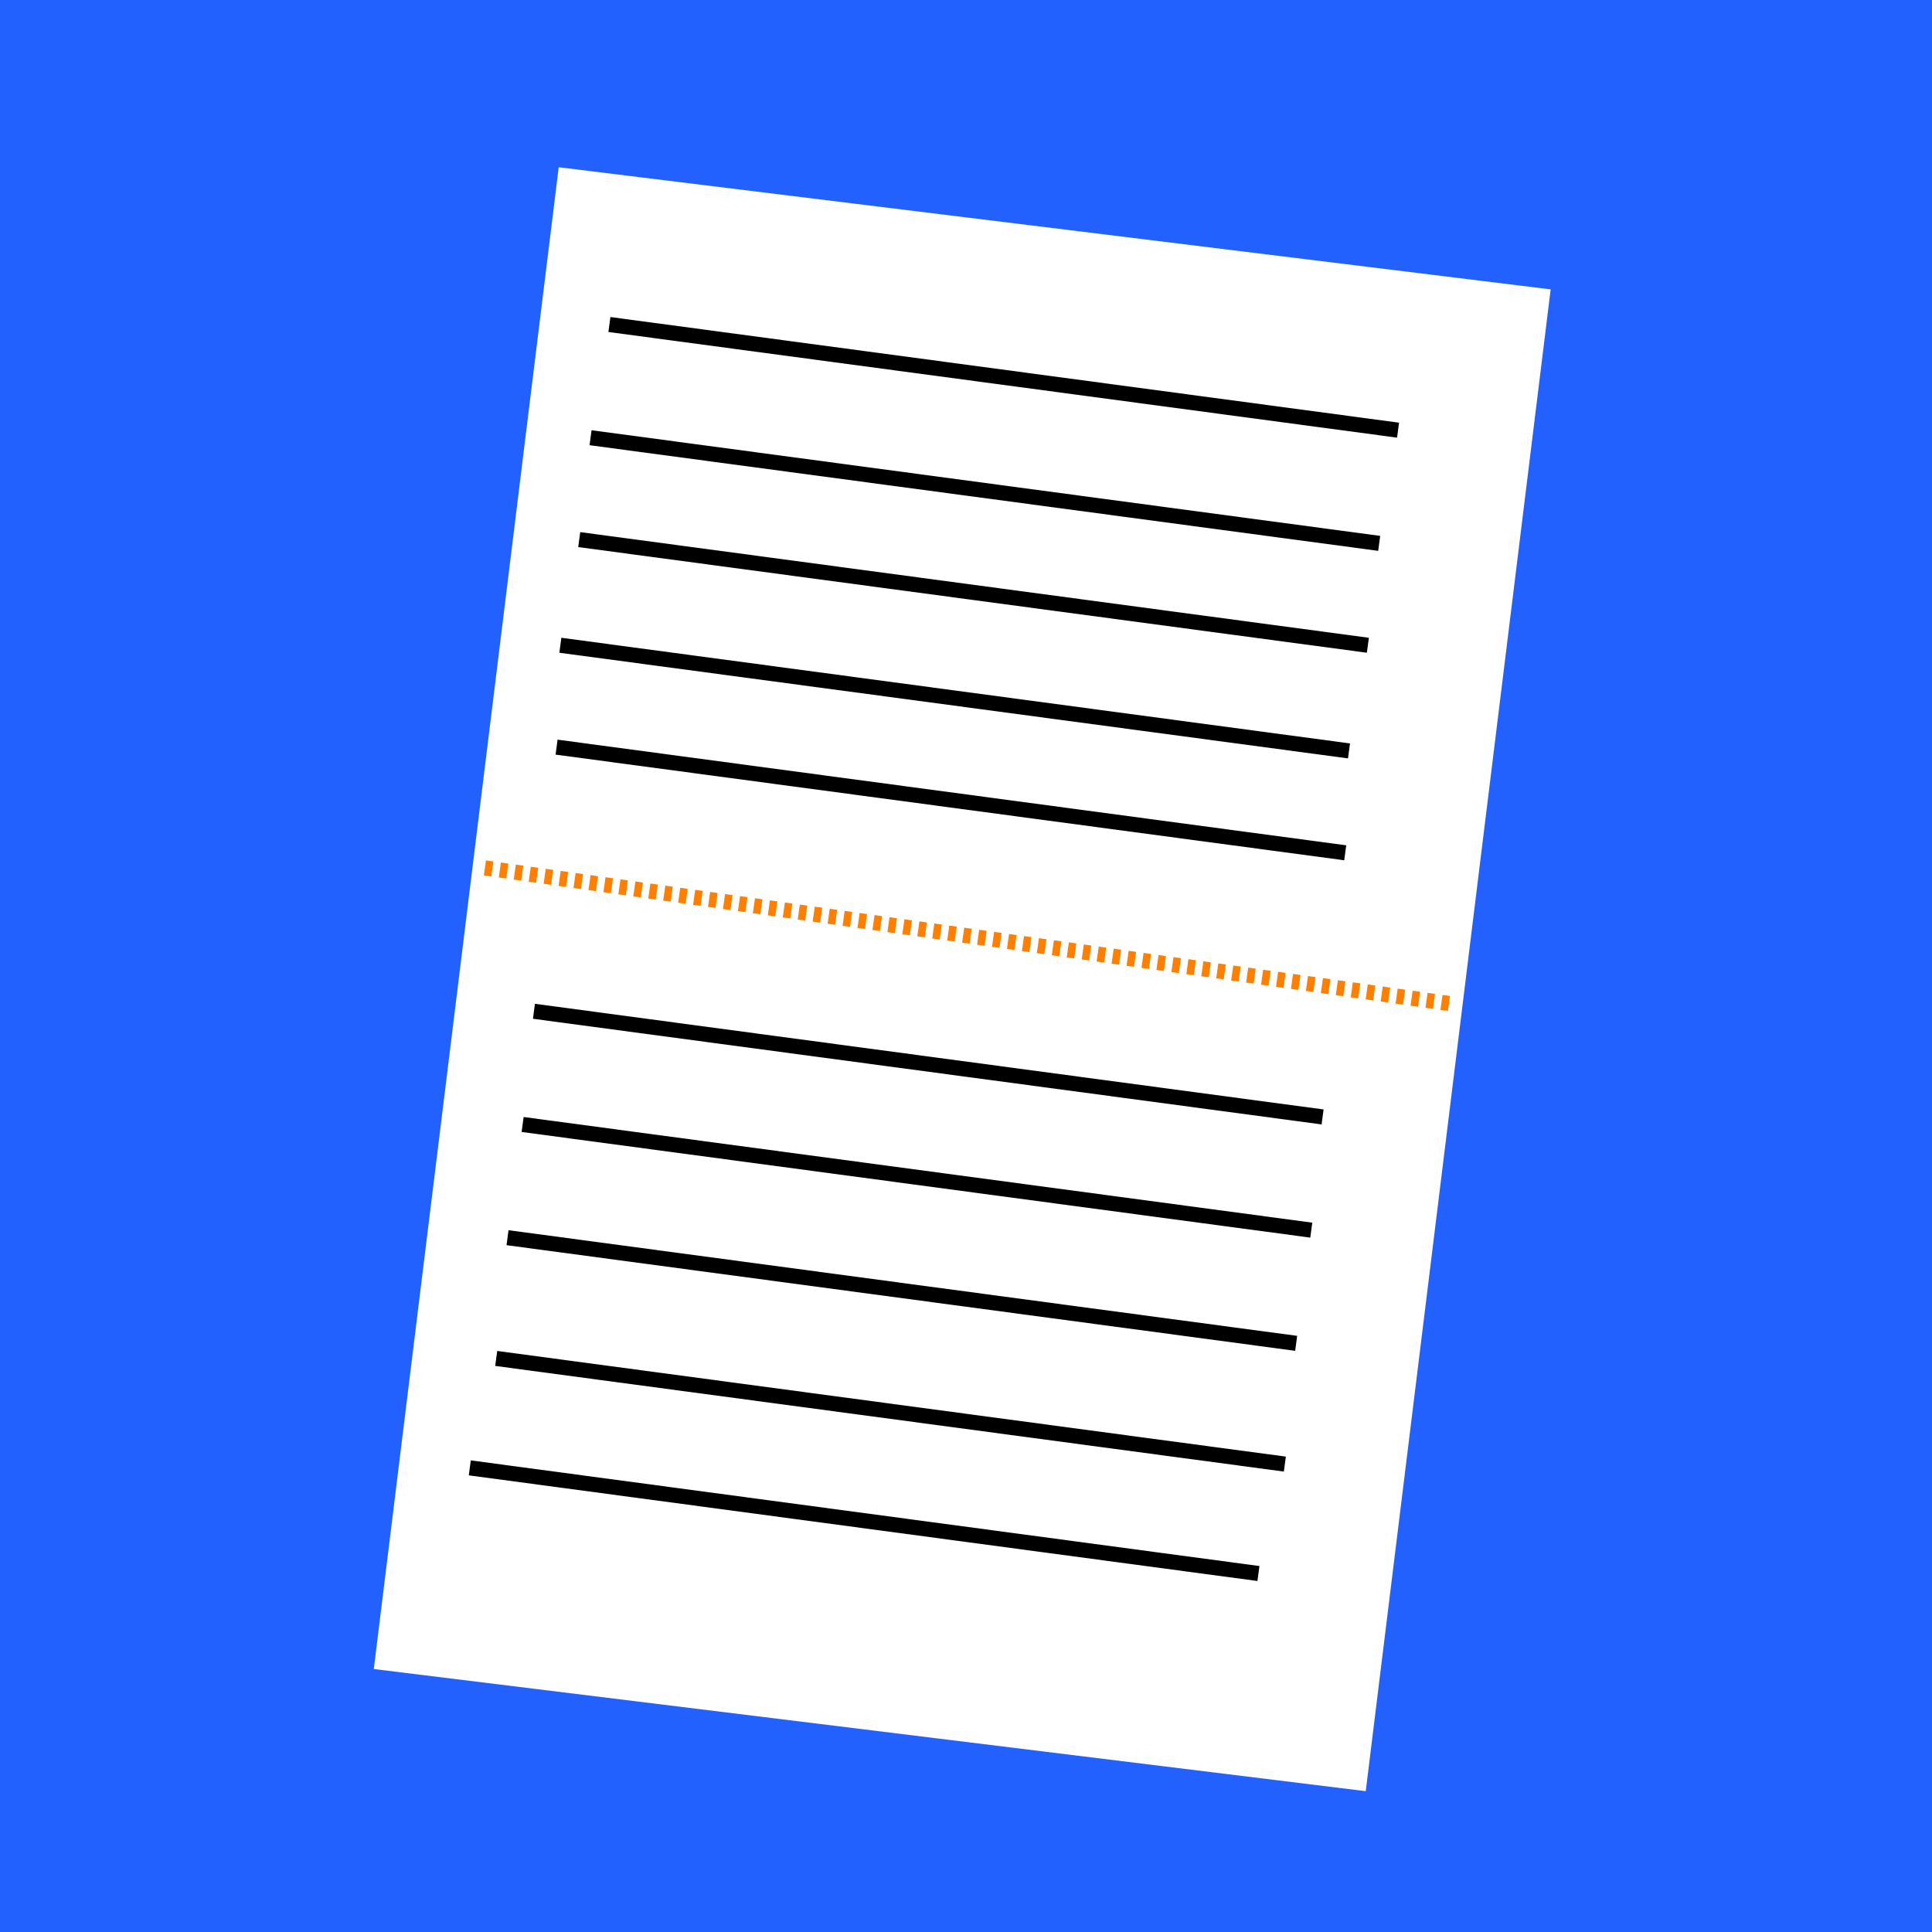
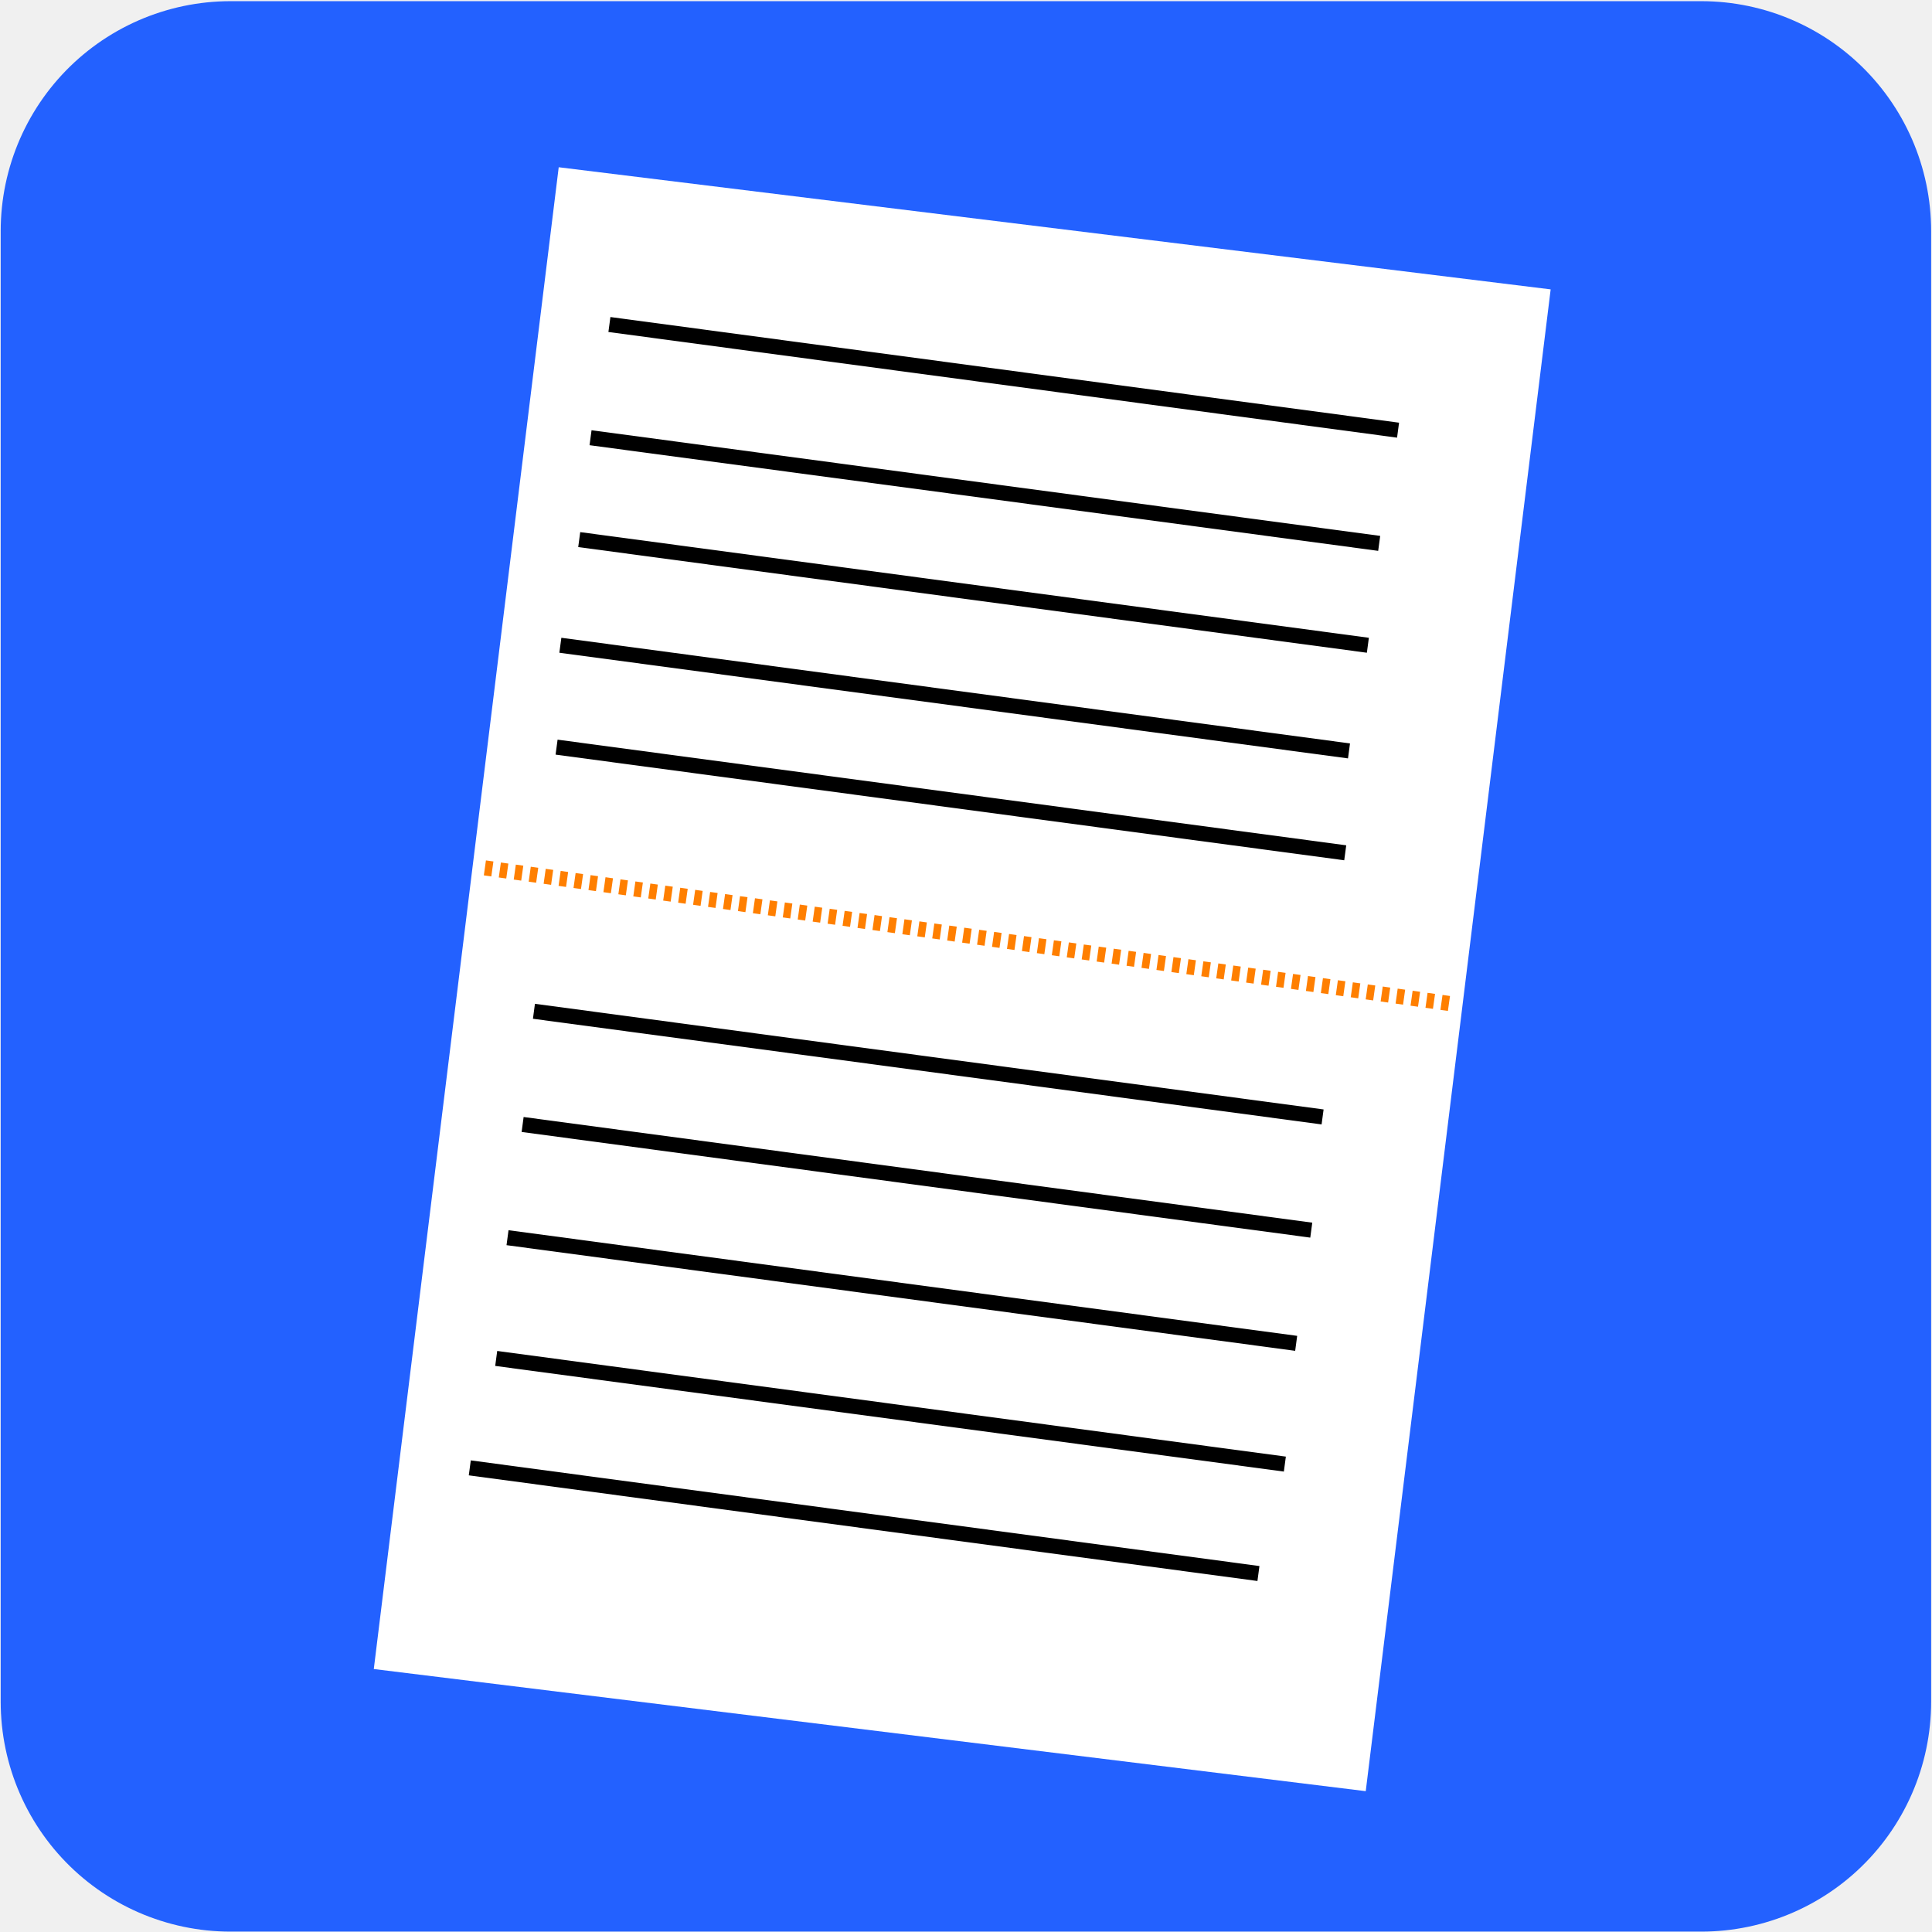
<svg xmlns="http://www.w3.org/2000/svg" width="32" height="32" version="1.1" id="svg23">
  <defs id="defs27" />
  <rect id="svg_14" height="0" width="1" y="280" x="301.5" opacity="undefined" stroke-opacity="null" stroke-dasharray="none" stroke-width="0" stroke="#000000" fill="#ffffff" />
  <g id="layer1">
-     <rect style="fill:#2361ff;fill-opacity:1;stroke:none;stroke-width:0.312" id="rect976" width="32" height="32" x="0" y="0" />
+     <rect style="fill:#2361ff;fill-opacity:1;stroke:#2361ff;stroke-width:7.613;stroke-linejoin:round;stroke-miterlimit:3;stroke-dasharray:none;stroke-opacity:1" id="rect976" width="24.361" height="24.361" x="3.818" y="3.826" />
  </g>
  <g id="layer2">
    <g id="g883" transform="matrix(0.0625,0,0,0.0625,2.8560225e-7,2.1928036e-6)">
      <rect transform="rotate(7.01956)" id="svg_12" height="400.995" width="264.862" y="25.894" x="152.371" opacity="undefined" stroke-opacity="null" stroke-dasharray="none" stroke-width="0" stroke="#000000" fill="#ffffff" />
      <line stroke-width="4" stroke-linecap="null" stroke-linejoin="null" id="svg_15" y2="114" x2="370.5" y1="86" x1="161.5" opacity="undefined" fill-opacity="null" stroke-opacity="null" stroke-dasharray="none" stroke="#000000" fill="none" />
      <line stroke-width="4" stroke-linecap="null" stroke-linejoin="null" id="svg_16" y2="144" x2="365.5" y1="116" x1="156.5" opacity="undefined" fill-opacity="null" stroke-opacity="null" stroke-dasharray="none" stroke="#000000" fill="none" />
      <line stroke-width="4" stroke-linecap="null" stroke-linejoin="null" id="svg_17" y2="171" x2="362.5" y1="143" x1="153.5" opacity="undefined" fill-opacity="null" stroke-opacity="null" stroke-dasharray="none" stroke="#000000" fill="none" />
      <line stroke-width="4" stroke-linecap="null" stroke-linejoin="null" id="svg_18" y2="199" x2="357.5" y1="171" x1="148.5" opacity="undefined" fill-opacity="null" stroke-opacity="null" stroke-dasharray="none" stroke="#000000" fill="none" />
      <line stroke-width="4" stroke-linecap="null" stroke-linejoin="null" id="svg_19" y2="226" x2="356.5" y1="198" x1="147.5" opacity="undefined" fill-opacity="null" stroke-opacity="null" stroke-dasharray="none" stroke="#000000" fill="none" />
      <line stroke-width="4" stroke-linecap="null" stroke-linejoin="null" id="svg_20" y2="296" x2="350.5" y1="268" x1="141.5" opacity="undefined" fill-opacity="null" stroke-opacity="null" stroke-dasharray="none" stroke="#000000" fill="none" />
      <line stroke-width="4" stroke-linecap="null" stroke-linejoin="null" id="svg_21" y2="326" x2="347.5" y1="298" x1="138.5" opacity="undefined" fill-opacity="null" stroke-opacity="null" stroke-dasharray="none" stroke="#000000" fill="none" />
      <line stroke-width="4" stroke-linecap="null" stroke-linejoin="null" id="svg_22" y2="356" x2="343.5" y1="328" x1="134.5" opacity="undefined" fill-opacity="null" stroke-opacity="null" stroke-dasharray="none" stroke="#000000" fill="none" />
      <line stroke-width="4" stroke-linecap="null" stroke-linejoin="null" id="svg_23" y2="388" x2="340.5" y1="360" x1="131.5" opacity="undefined" fill-opacity="null" stroke-opacity="null" stroke-dasharray="none" stroke="#000000" fill="none" />
      <line stroke-width="4" stroke-linecap="null" stroke-linejoin="null" id="svg_24" y2="417" x2="333.5" y1="389" x1="124.5" opacity="undefined" fill-opacity="null" stroke-opacity="null" stroke-dasharray="none" stroke="#000000" fill="none" />
      <line stroke-width="4" stroke-linecap="null" stroke-linejoin="null" id="svg_25" y2="266" x2="384.5" y1="230" x1="128.5" opacity="undefined" stroke-dasharray="2, 2" stroke="#ff7f00" fill="none" />
    </g>
  </g>
</svg>
